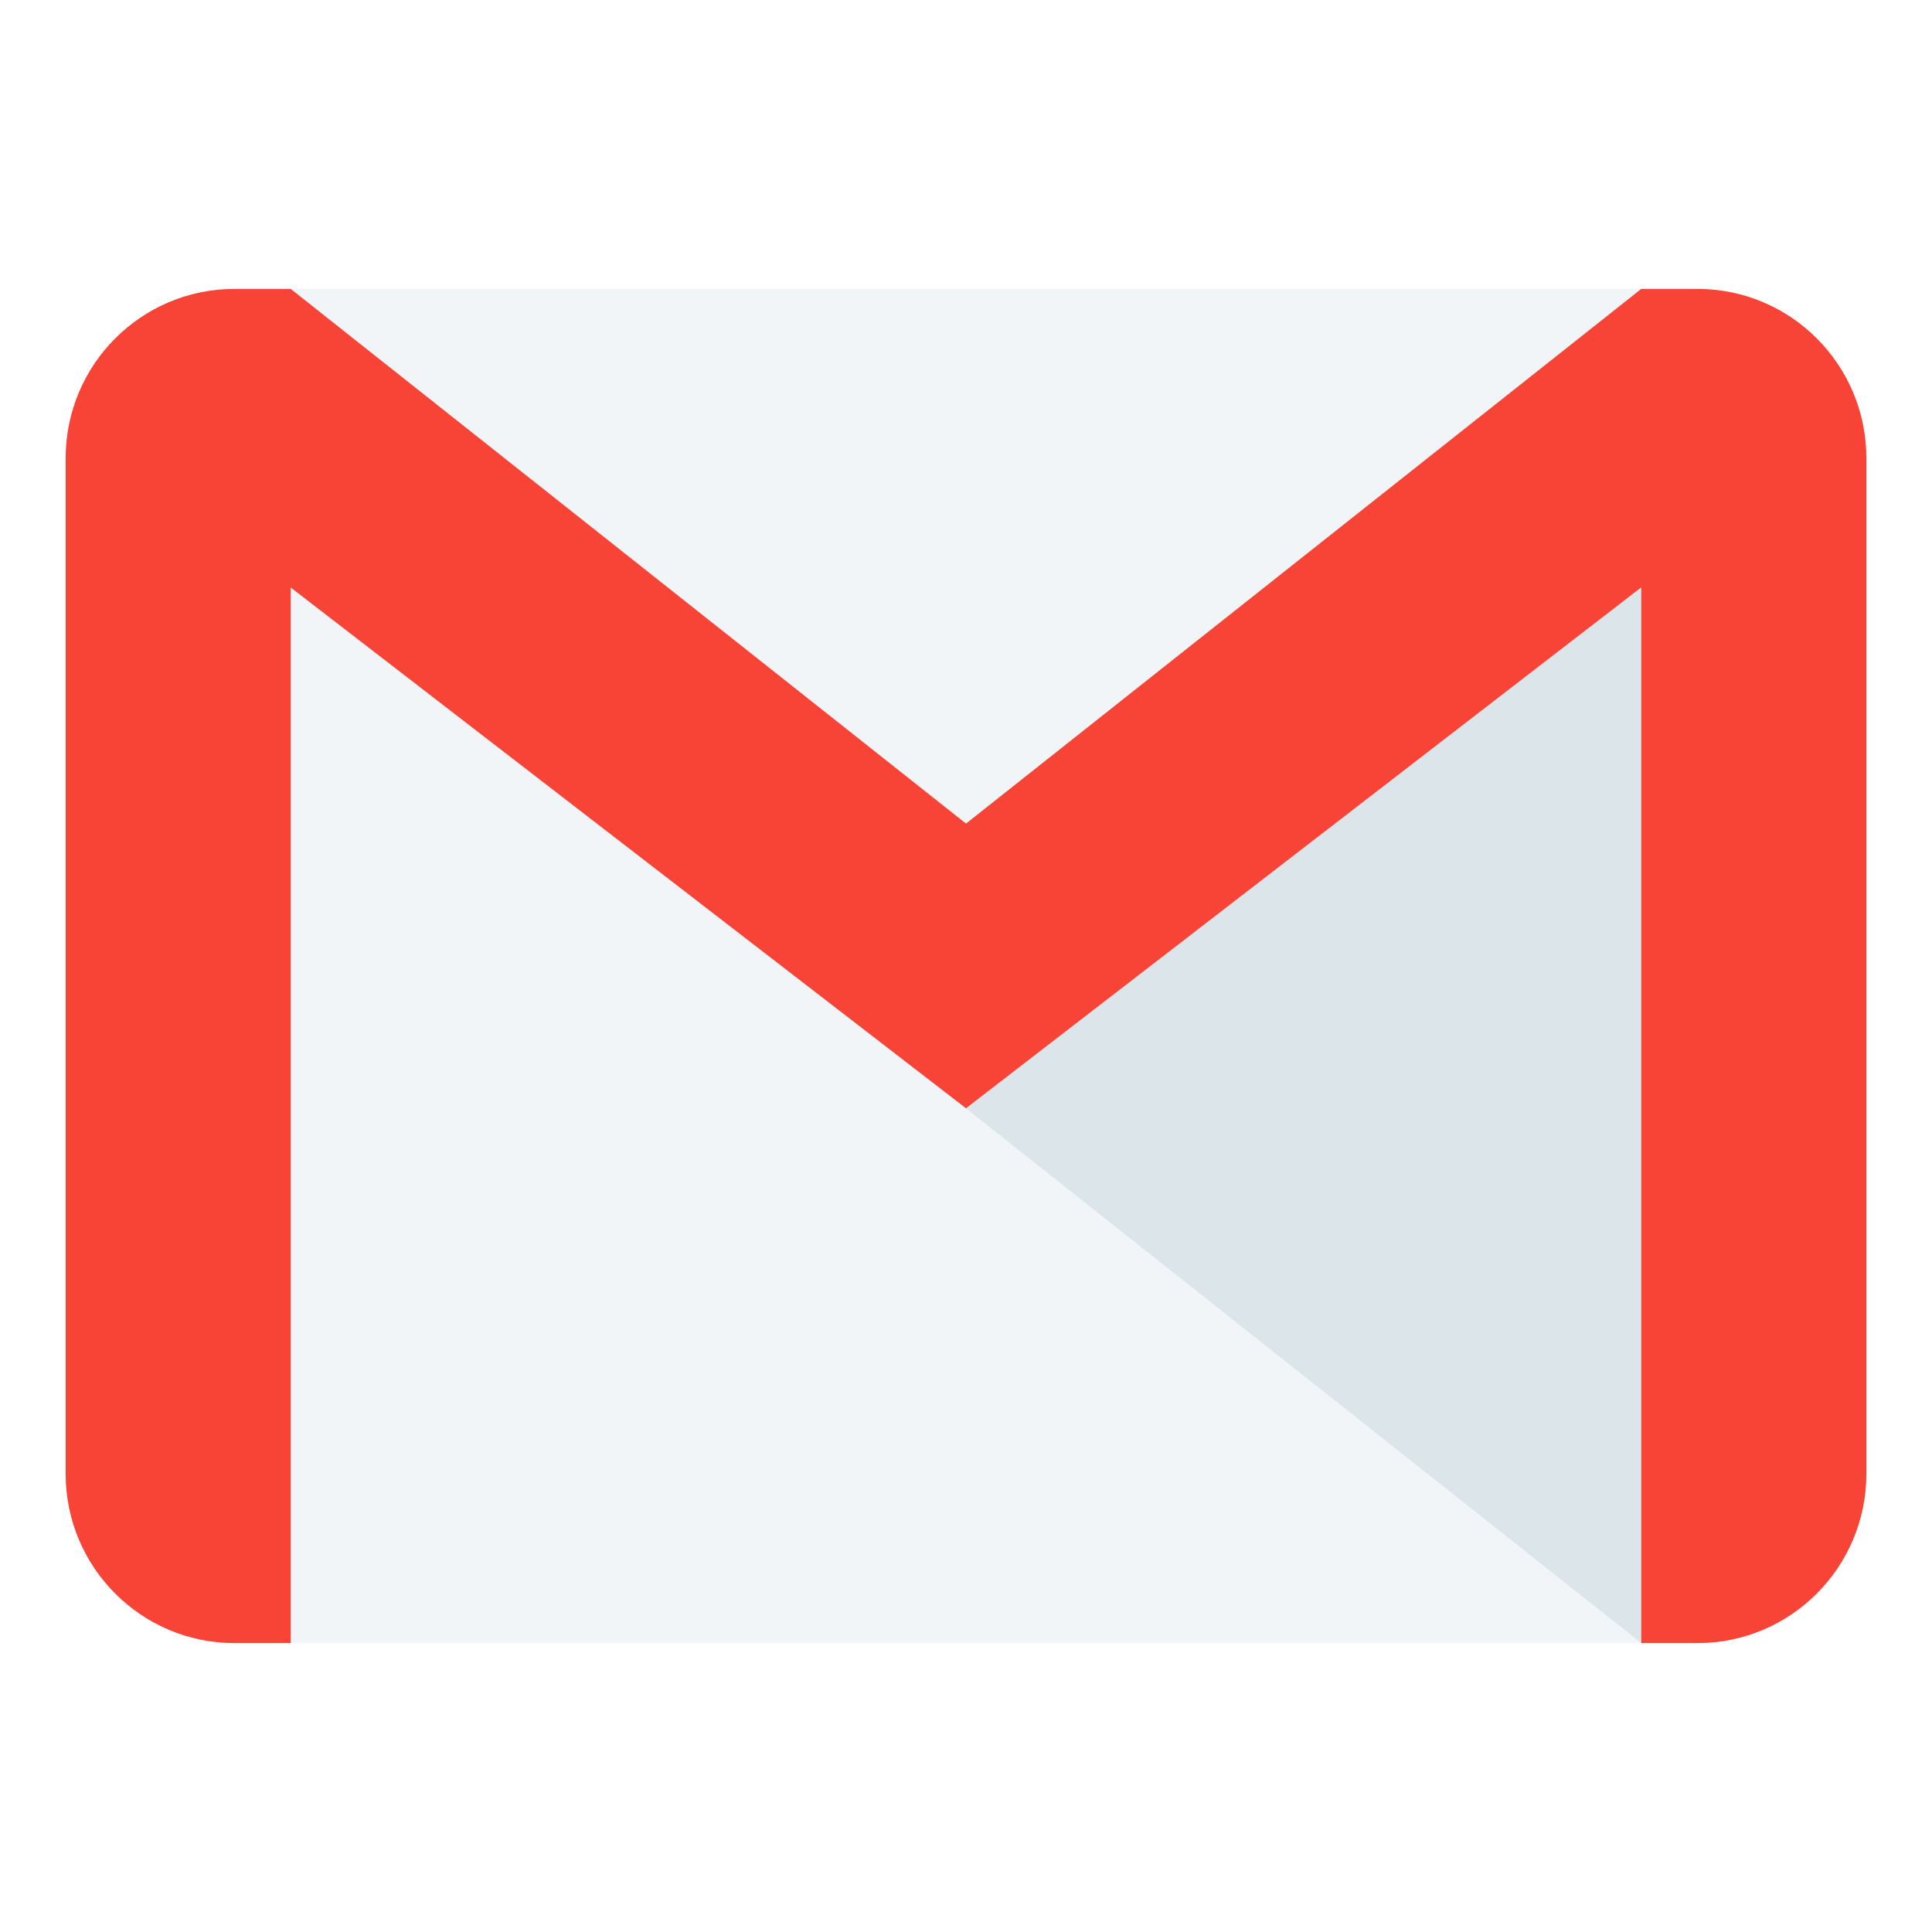
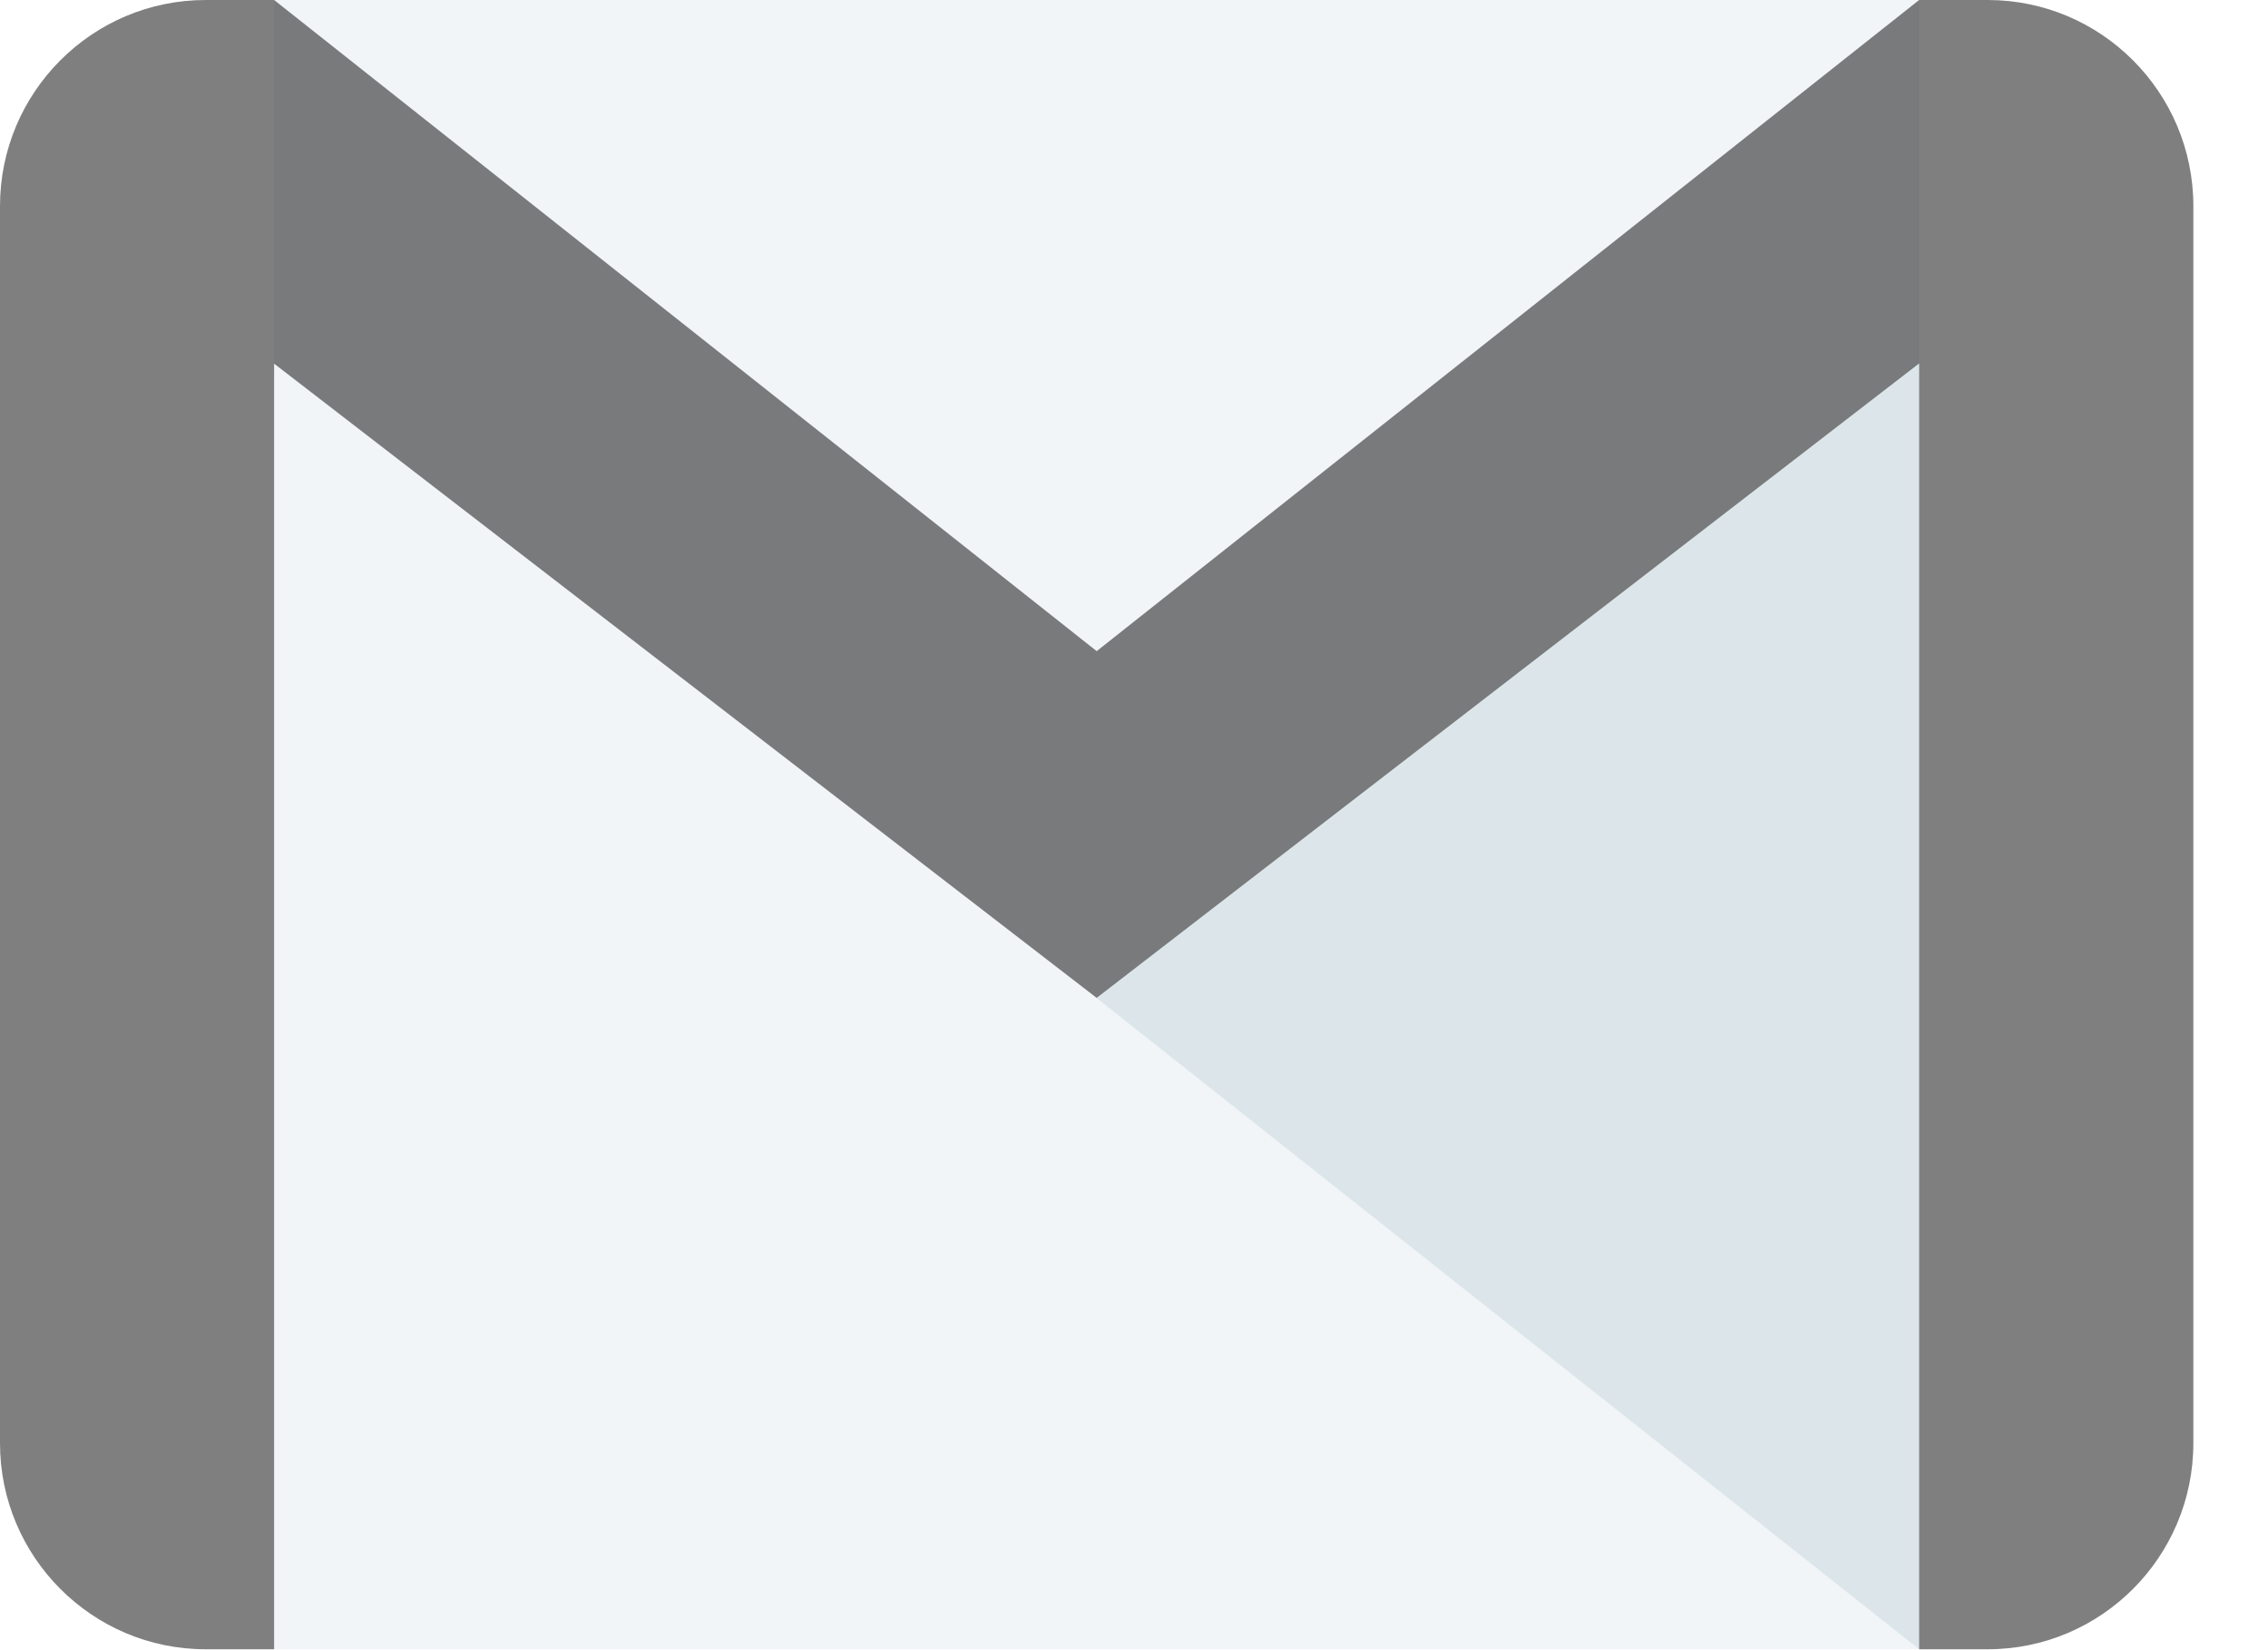
- <svg xmlns="http://www.w3.org/2000/svg" height="512px" style="enable-background:new 0 0 512 512;" version="1.1" viewBox="0 0 512 512" width="512px" xml:space="preserve">
-   <g id="_x31_12-gmail_x2C__email_x2C__mail">
-     <g>
-       <g>
-         <g>
-           <rect height="358.87" style="fill:#F1F5F7;" width="357.904" x="77.045" y="76.565" />
-           <path d="M256.002,293.738l178.947,141.697v-279.74L256.002,293.738z M256.002,293.738" style="fill:#DCE6EA;" />
-           <path d="M449.861,76.565h-14.912L256.002,218.26L77.045,76.565H62.134      c-24.693,0-44.737,20.094-44.737,44.858v269.152c0,24.759,20.044,44.859,44.737,44.859h14.911v-279.74l178.957,138.014      l178.947-138.047v279.773h14.912c24.699,0,44.742-20.101,44.742-44.859V121.424C494.604,96.66,474.561,76.565,449.861,76.565      L449.861,76.565z M449.861,76.565" style="fill:#F84437;" />
-         </g>
-       </g>
-     </g>
-   </g>
-   <g id="Layer_1" />
+ <svg xmlns="http://www.w3.org/2000/svg" width="22" height="16" viewBox="0 0 22 16" fill="none">
+   <path d="M18.616 0H2.659V16H18.616V0Z" fill="#F1F5F7" />
+   <path d="M10.638 9.683L18.616 16V3.528L10.638 9.683Z" fill="#DCE6EA" />
+   <path d="M19.281 0H18.616L10.638 6.317L2.659 0H1.995C0.894 0 0 0.896 0 2V14C0 15.104 0.894 16 1.995 16H2.659V3.528L10.638 9.681L18.616 3.526V16H19.281C20.382 16 21.276 15.104 21.276 14V2C21.276 0.896 20.382 0 19.281 0Z" fill="black" fill-opacity="0.5" />
</svg>
